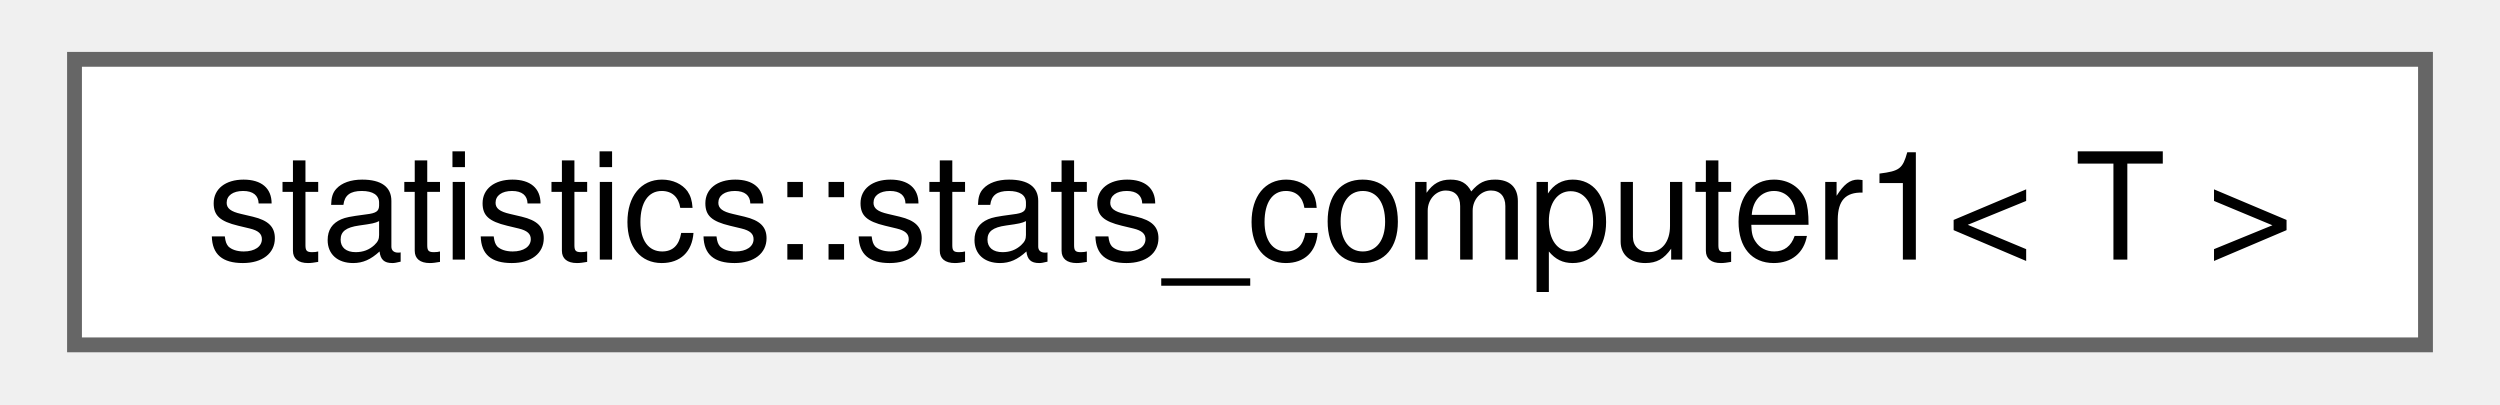
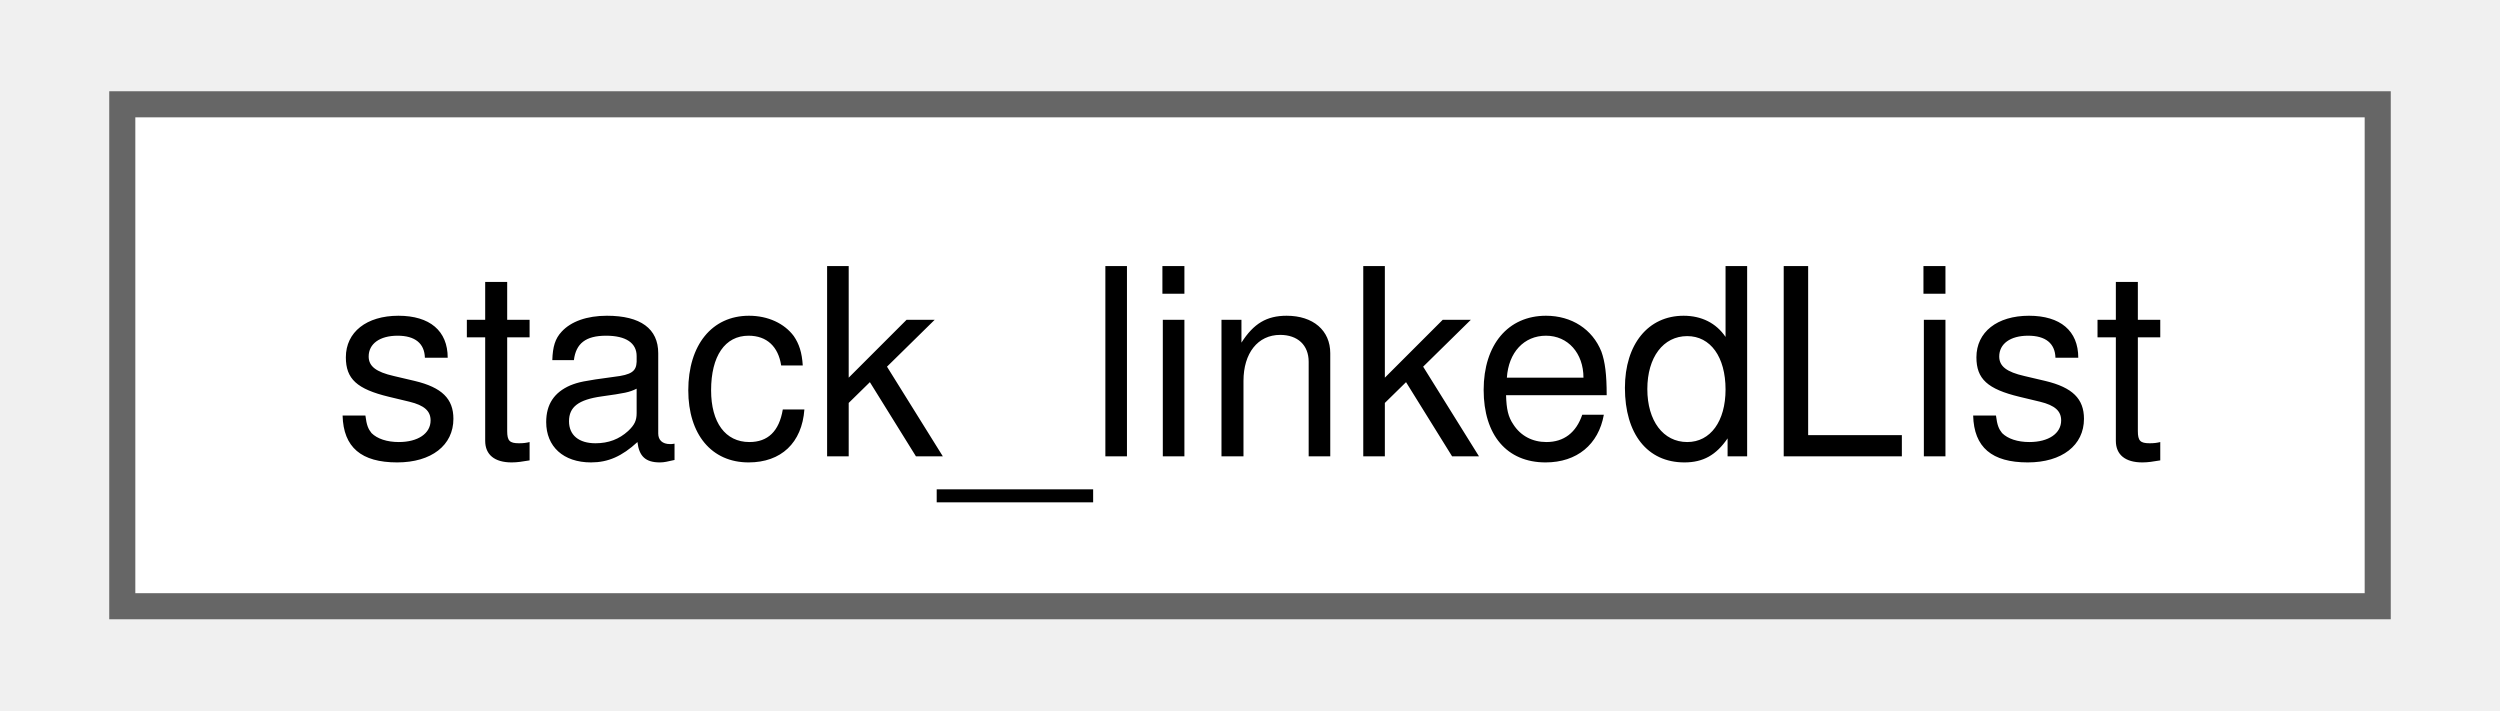
- <svg xmlns="http://www.w3.org/2000/svg" xmlns:xlink="http://www.w3.org/1999/xlink" width="167pt" height="27pt" viewBox="0.00 0.00 166.50 27.25">
+ <svg xmlns="http://www.w3.org/2000/svg" xmlns:xlink="http://www.w3.org/1999/xlink" width="95pt" height="27pt" viewBox="0.00 0.00 94.50 27.25">
  <g id="graph0" class="graph" transform="scale(1 1) rotate(0) translate(4 23.25)">
    <g id="Node000000" class="node">
      <g id="a_Node000000">
-         <a xlink:href="d7/d7c/classstatistics_1_1stats__computer1.html" target="_top" xlink:title=" ">
-           <polygon fill="white" stroke="#666666" points="158.5,-19.25 0,-19.25 0,0 158.5,0 158.5,-19.25" />
-           <text text-anchor="middle" x="79.25" y="-5.75" font-family="Helvetica,sans-Serif" font-size="10.00">statistics::stats_computer1&lt; T &gt;</text>
+         <a xlink:href="d2/dc4/classstack__linked_list.html" target="_top" xlink:title=" ">
+           <polygon fill="white" stroke="#666666" points="86.5,-19.25 0,-19.25 0,0 86.5,0 86.5,-19.25" />
+           <text text-anchor="middle" x="43.25" y="-5.75" font-family="Helvetica,sans-Serif" font-size="10.00">stack_linkedList</text>
        </a>
      </g>
    </g>
  </g>
</svg>
